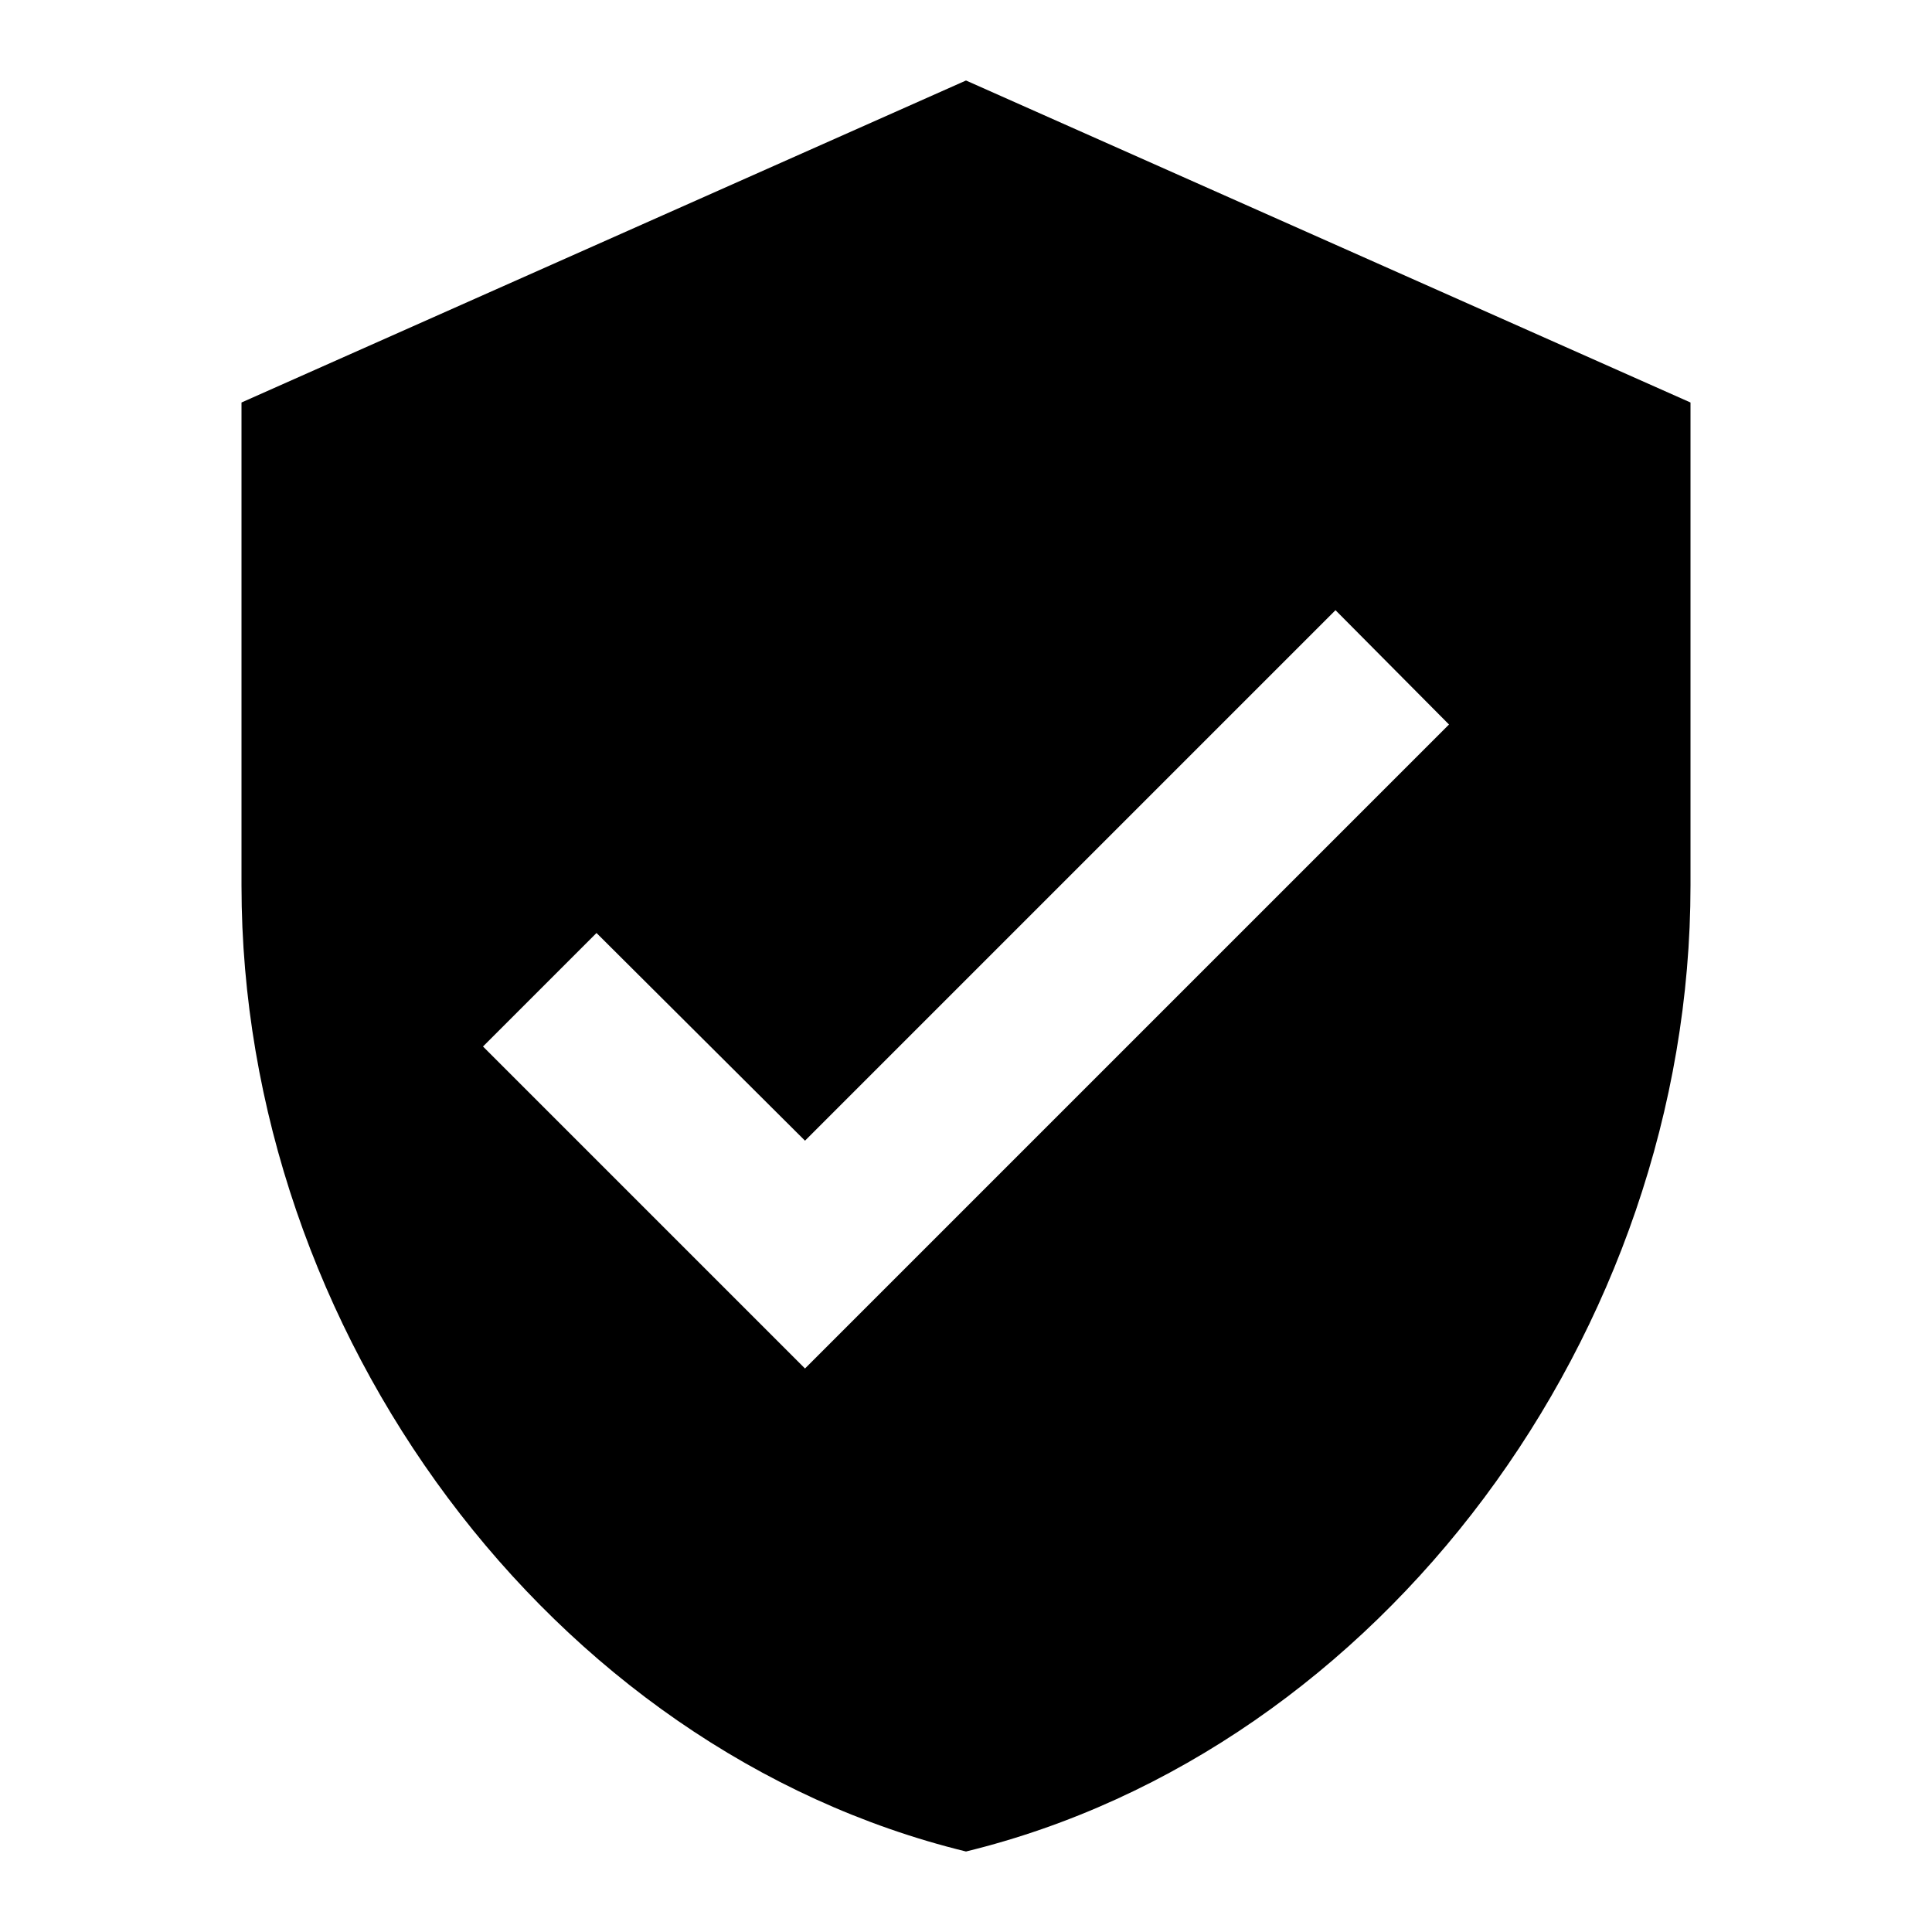
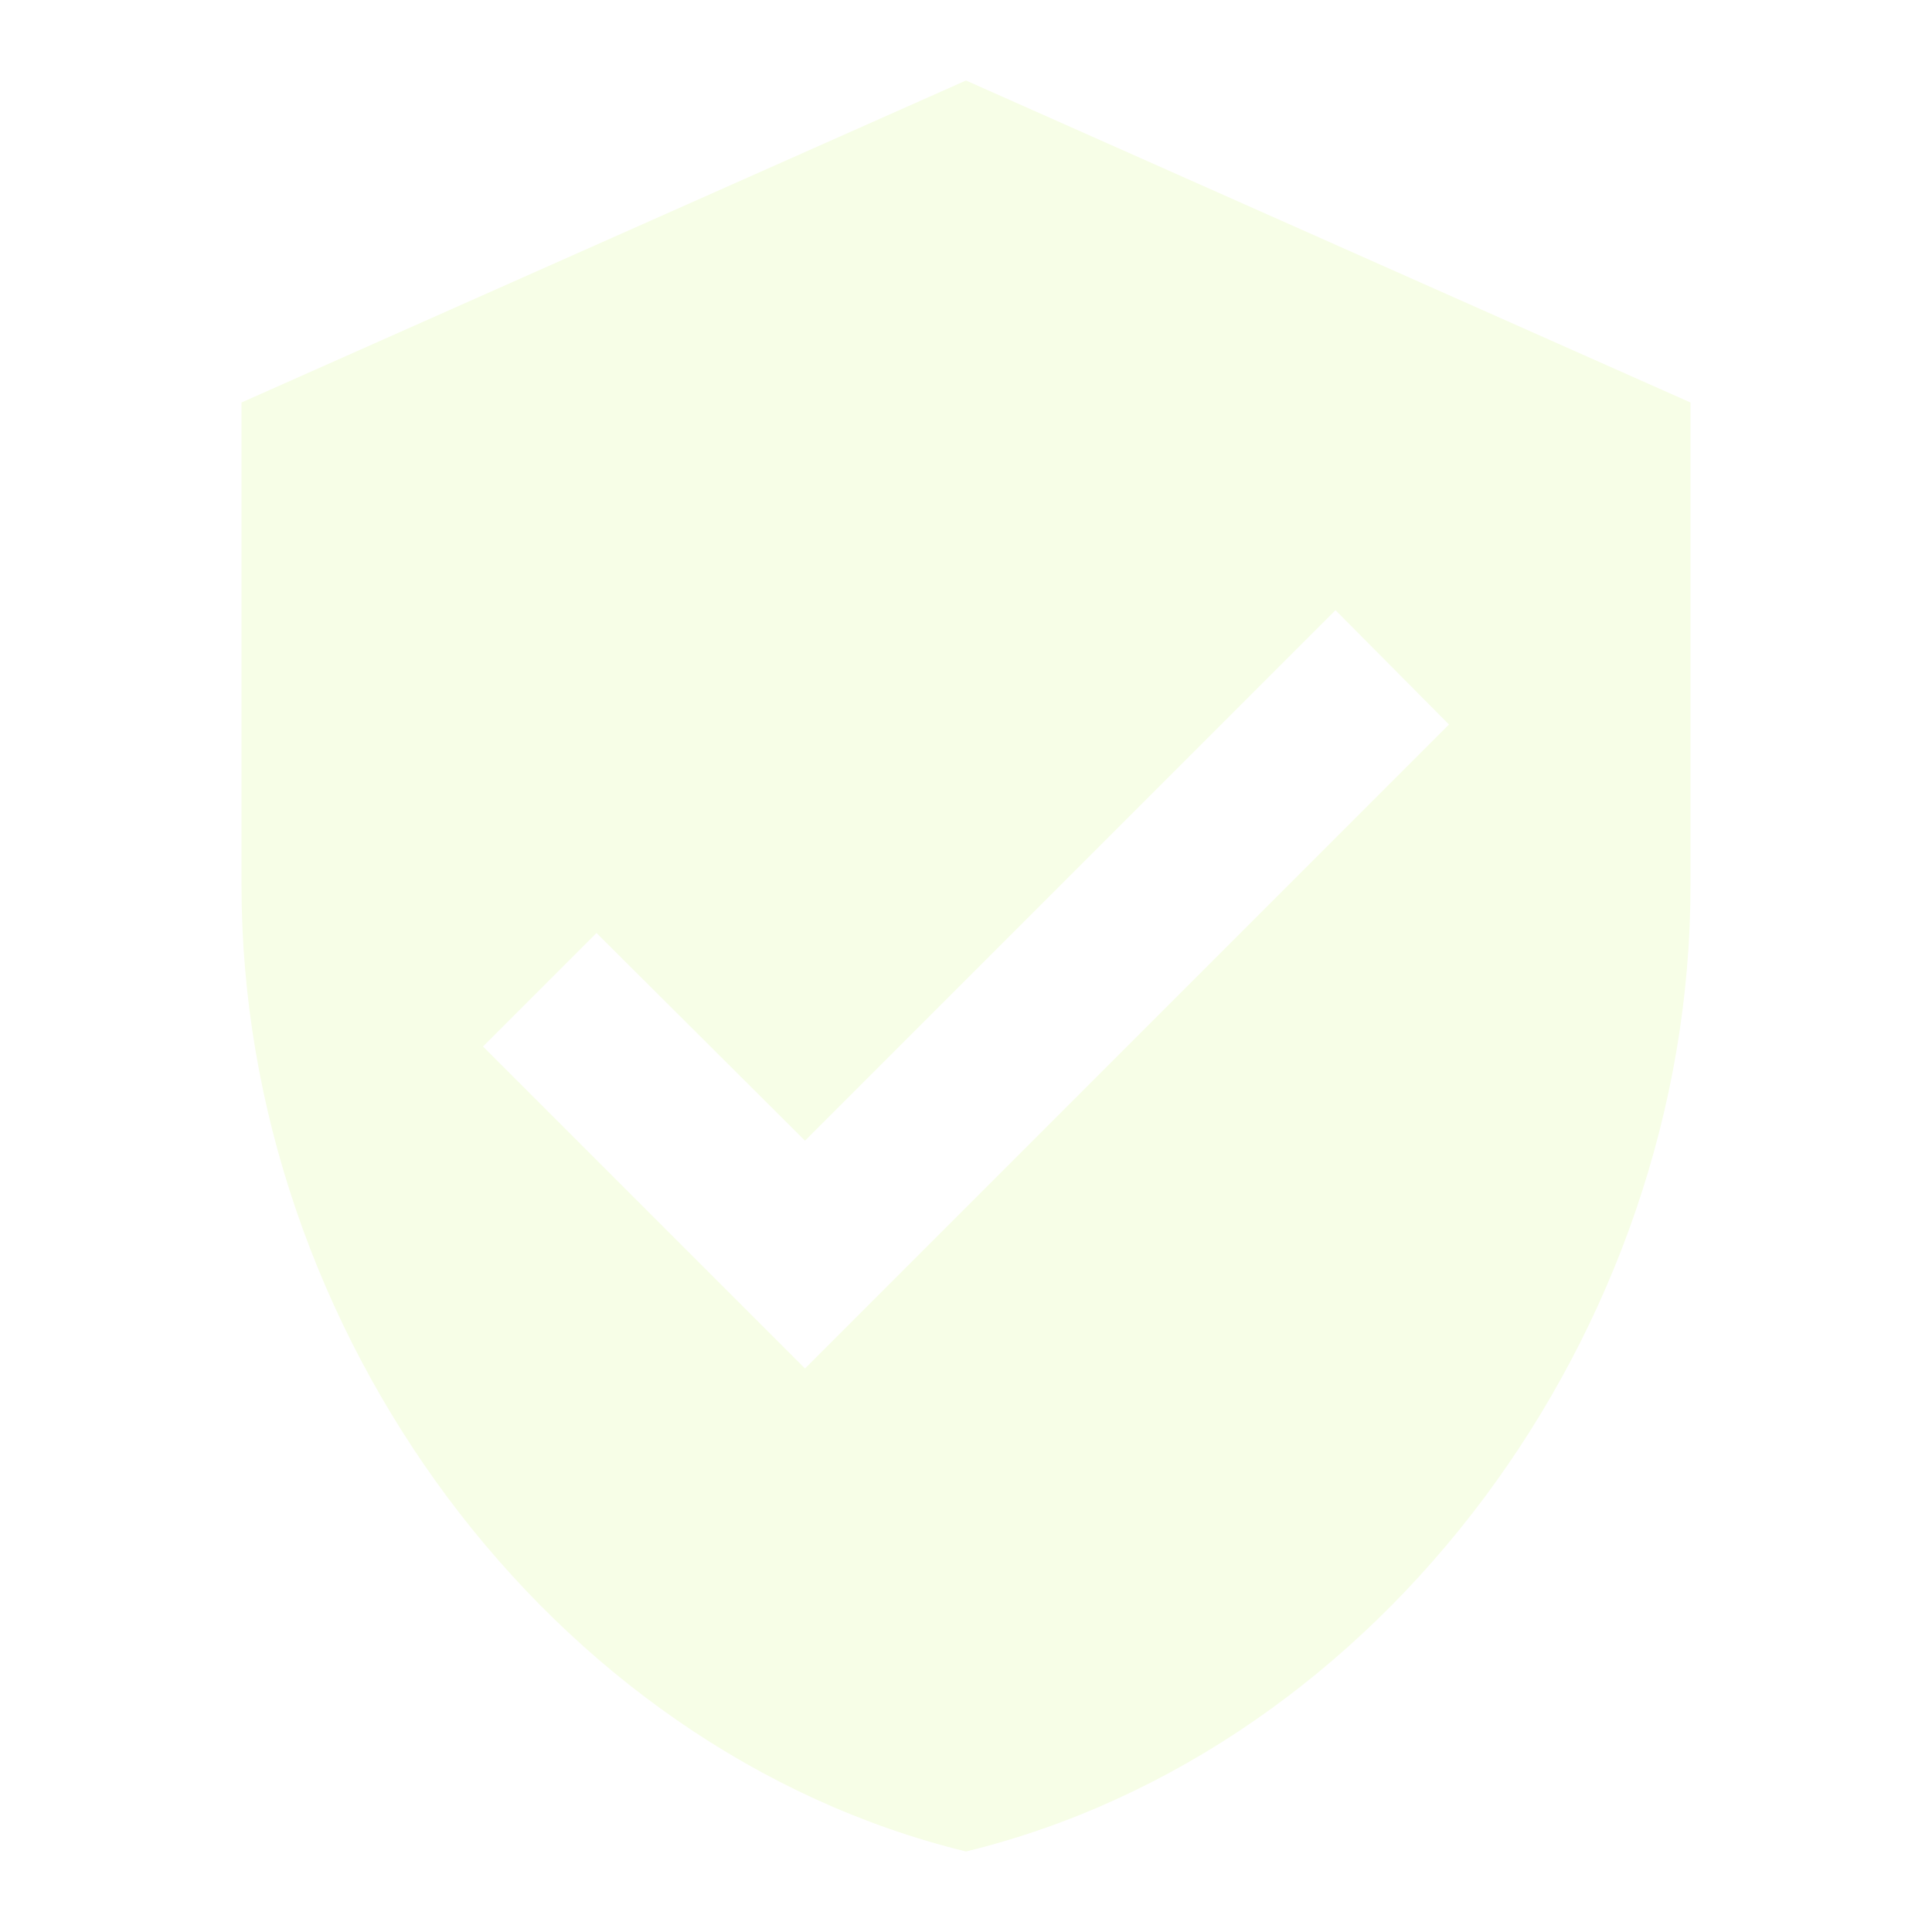
<svg xmlns="http://www.w3.org/2000/svg" viewBox="0 0 24 24">
-   <path d="M10,17L6,13L7.41,11.59L10,14.17L16.59,7.58L18,9M12,1L3,5V11C3,16.55 6.84,21.74 12,23C17.16,21.74 21,16.55 21,11V5L12,1Z" />
+   <path d="M10,17L6,13L7.41,11.59L10,14.17L16.59,7.58L18,9M12,1L3,5V11C3,16.55 6.84,21.74 12,23C17.16,21.74 21,16.55 21,11V5L12,1Z" fill="#f7fee7" />
</svg>
